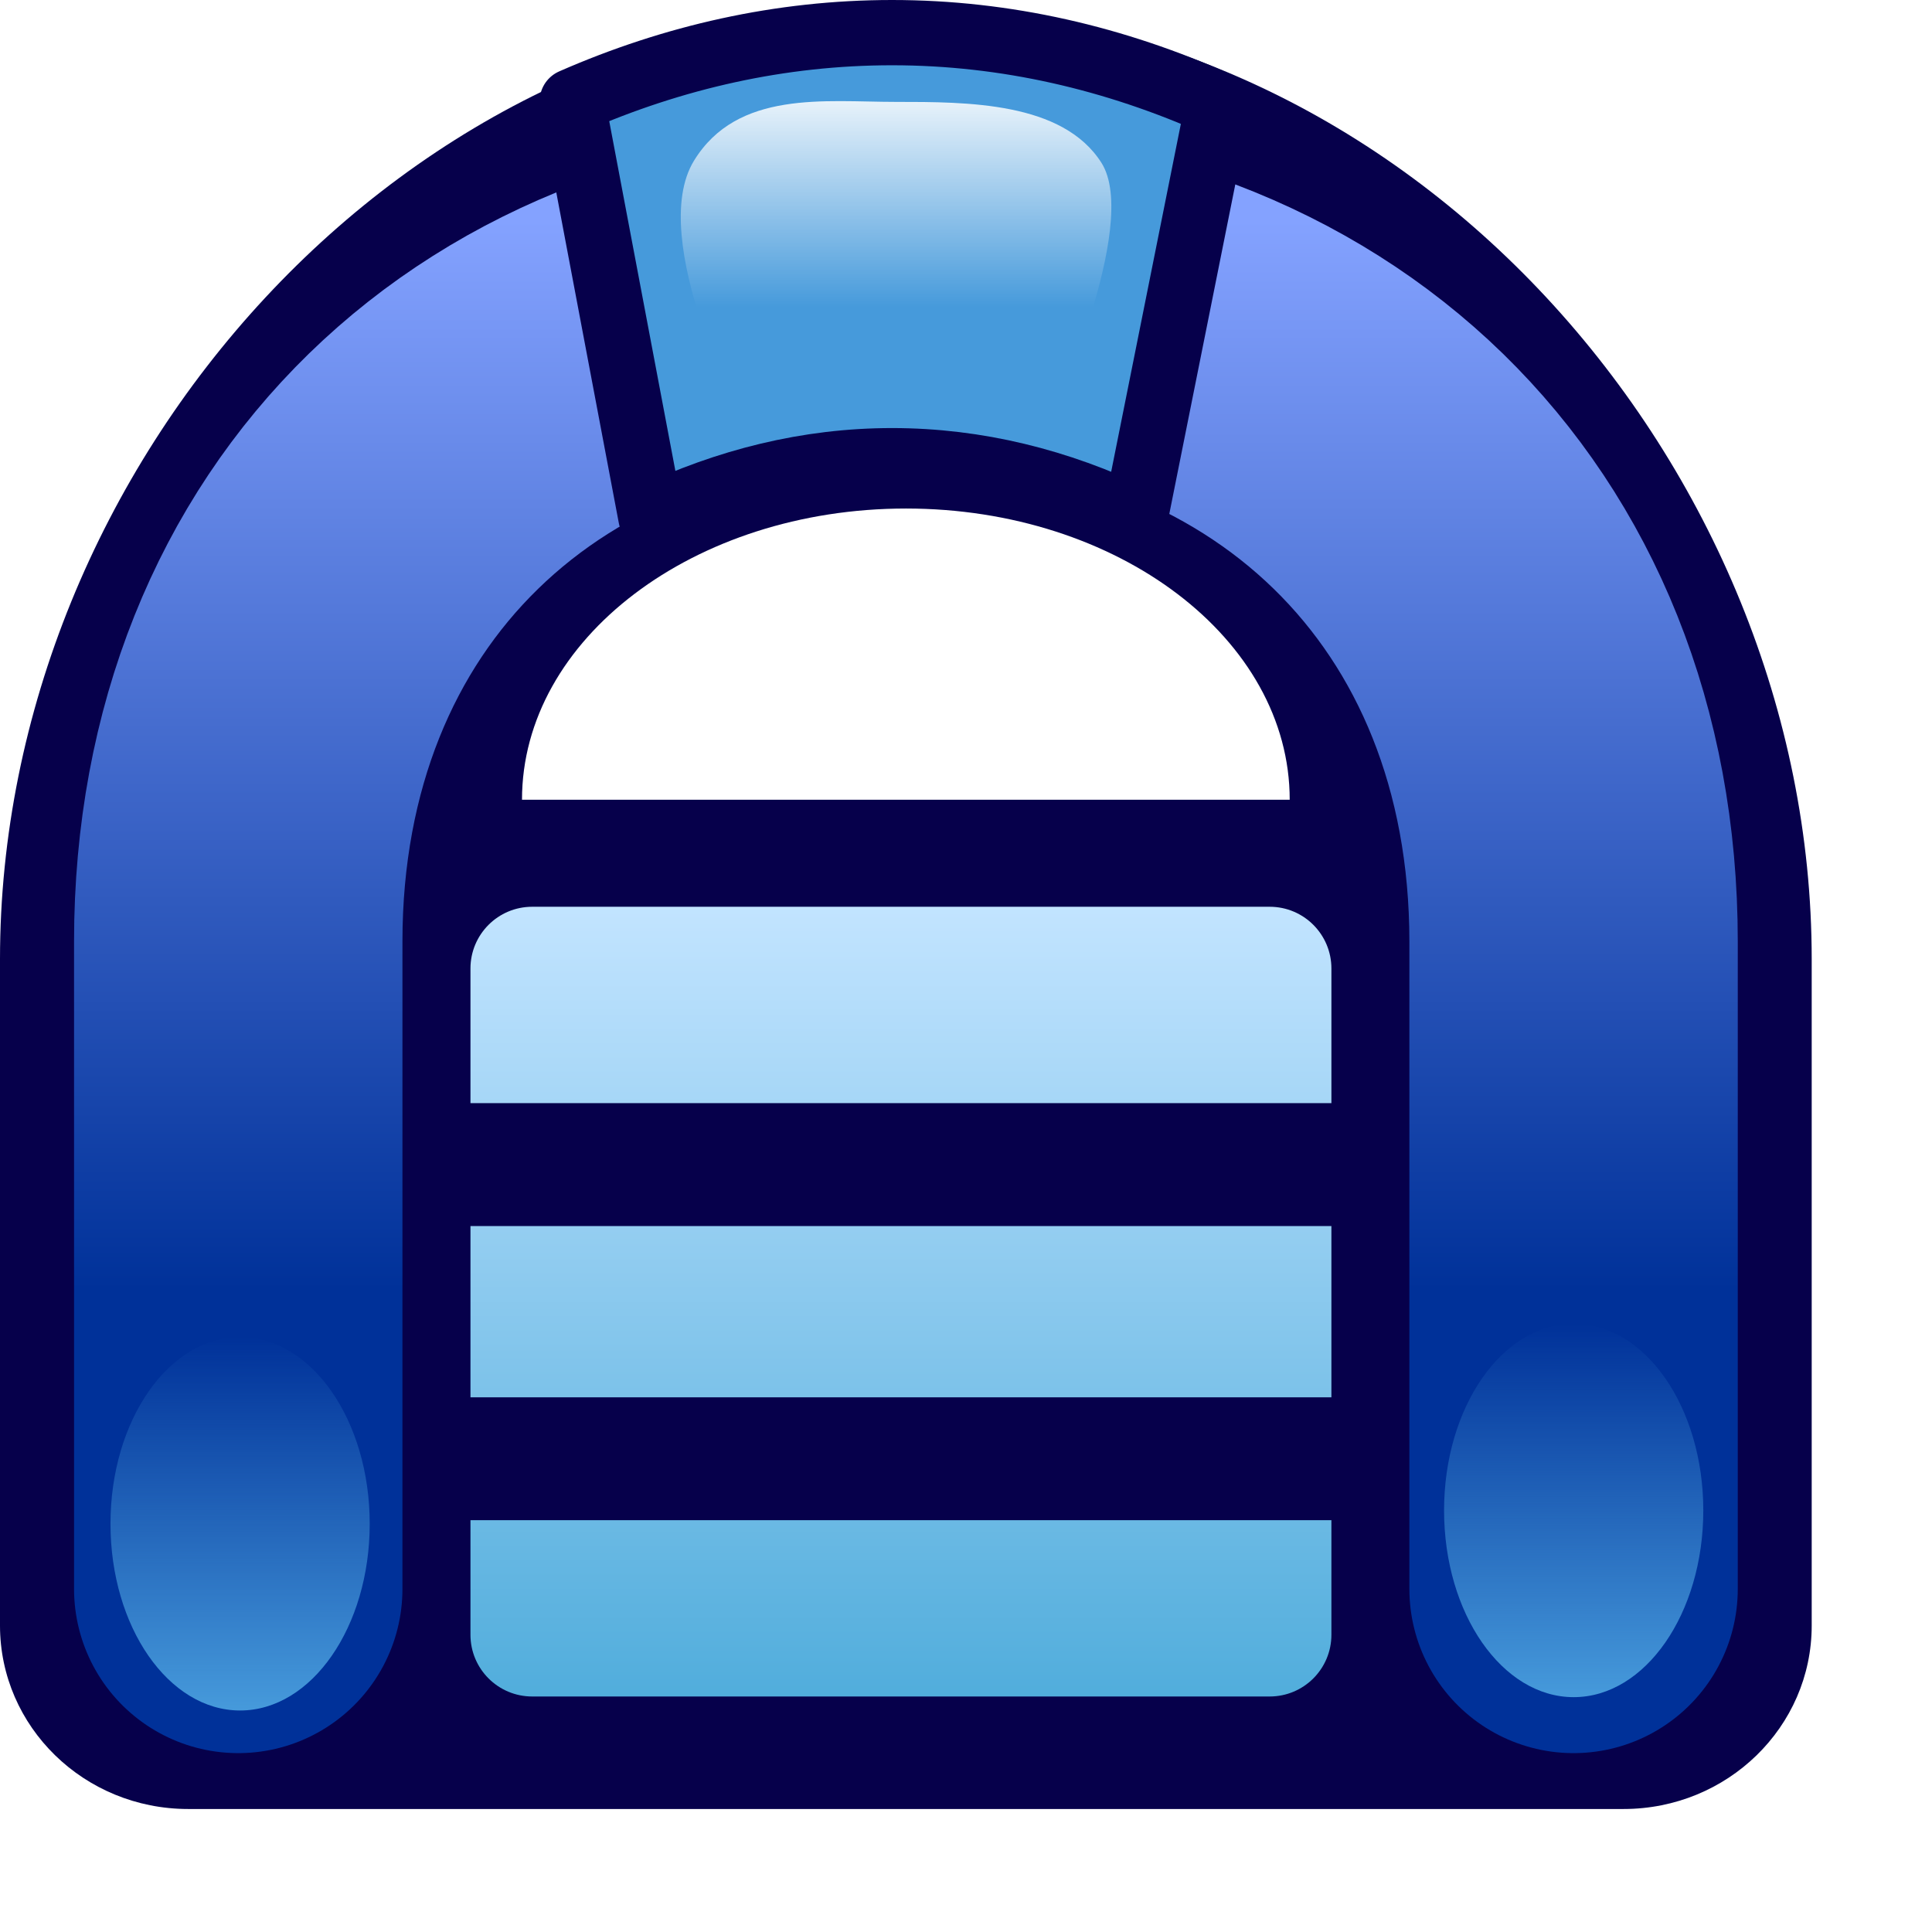
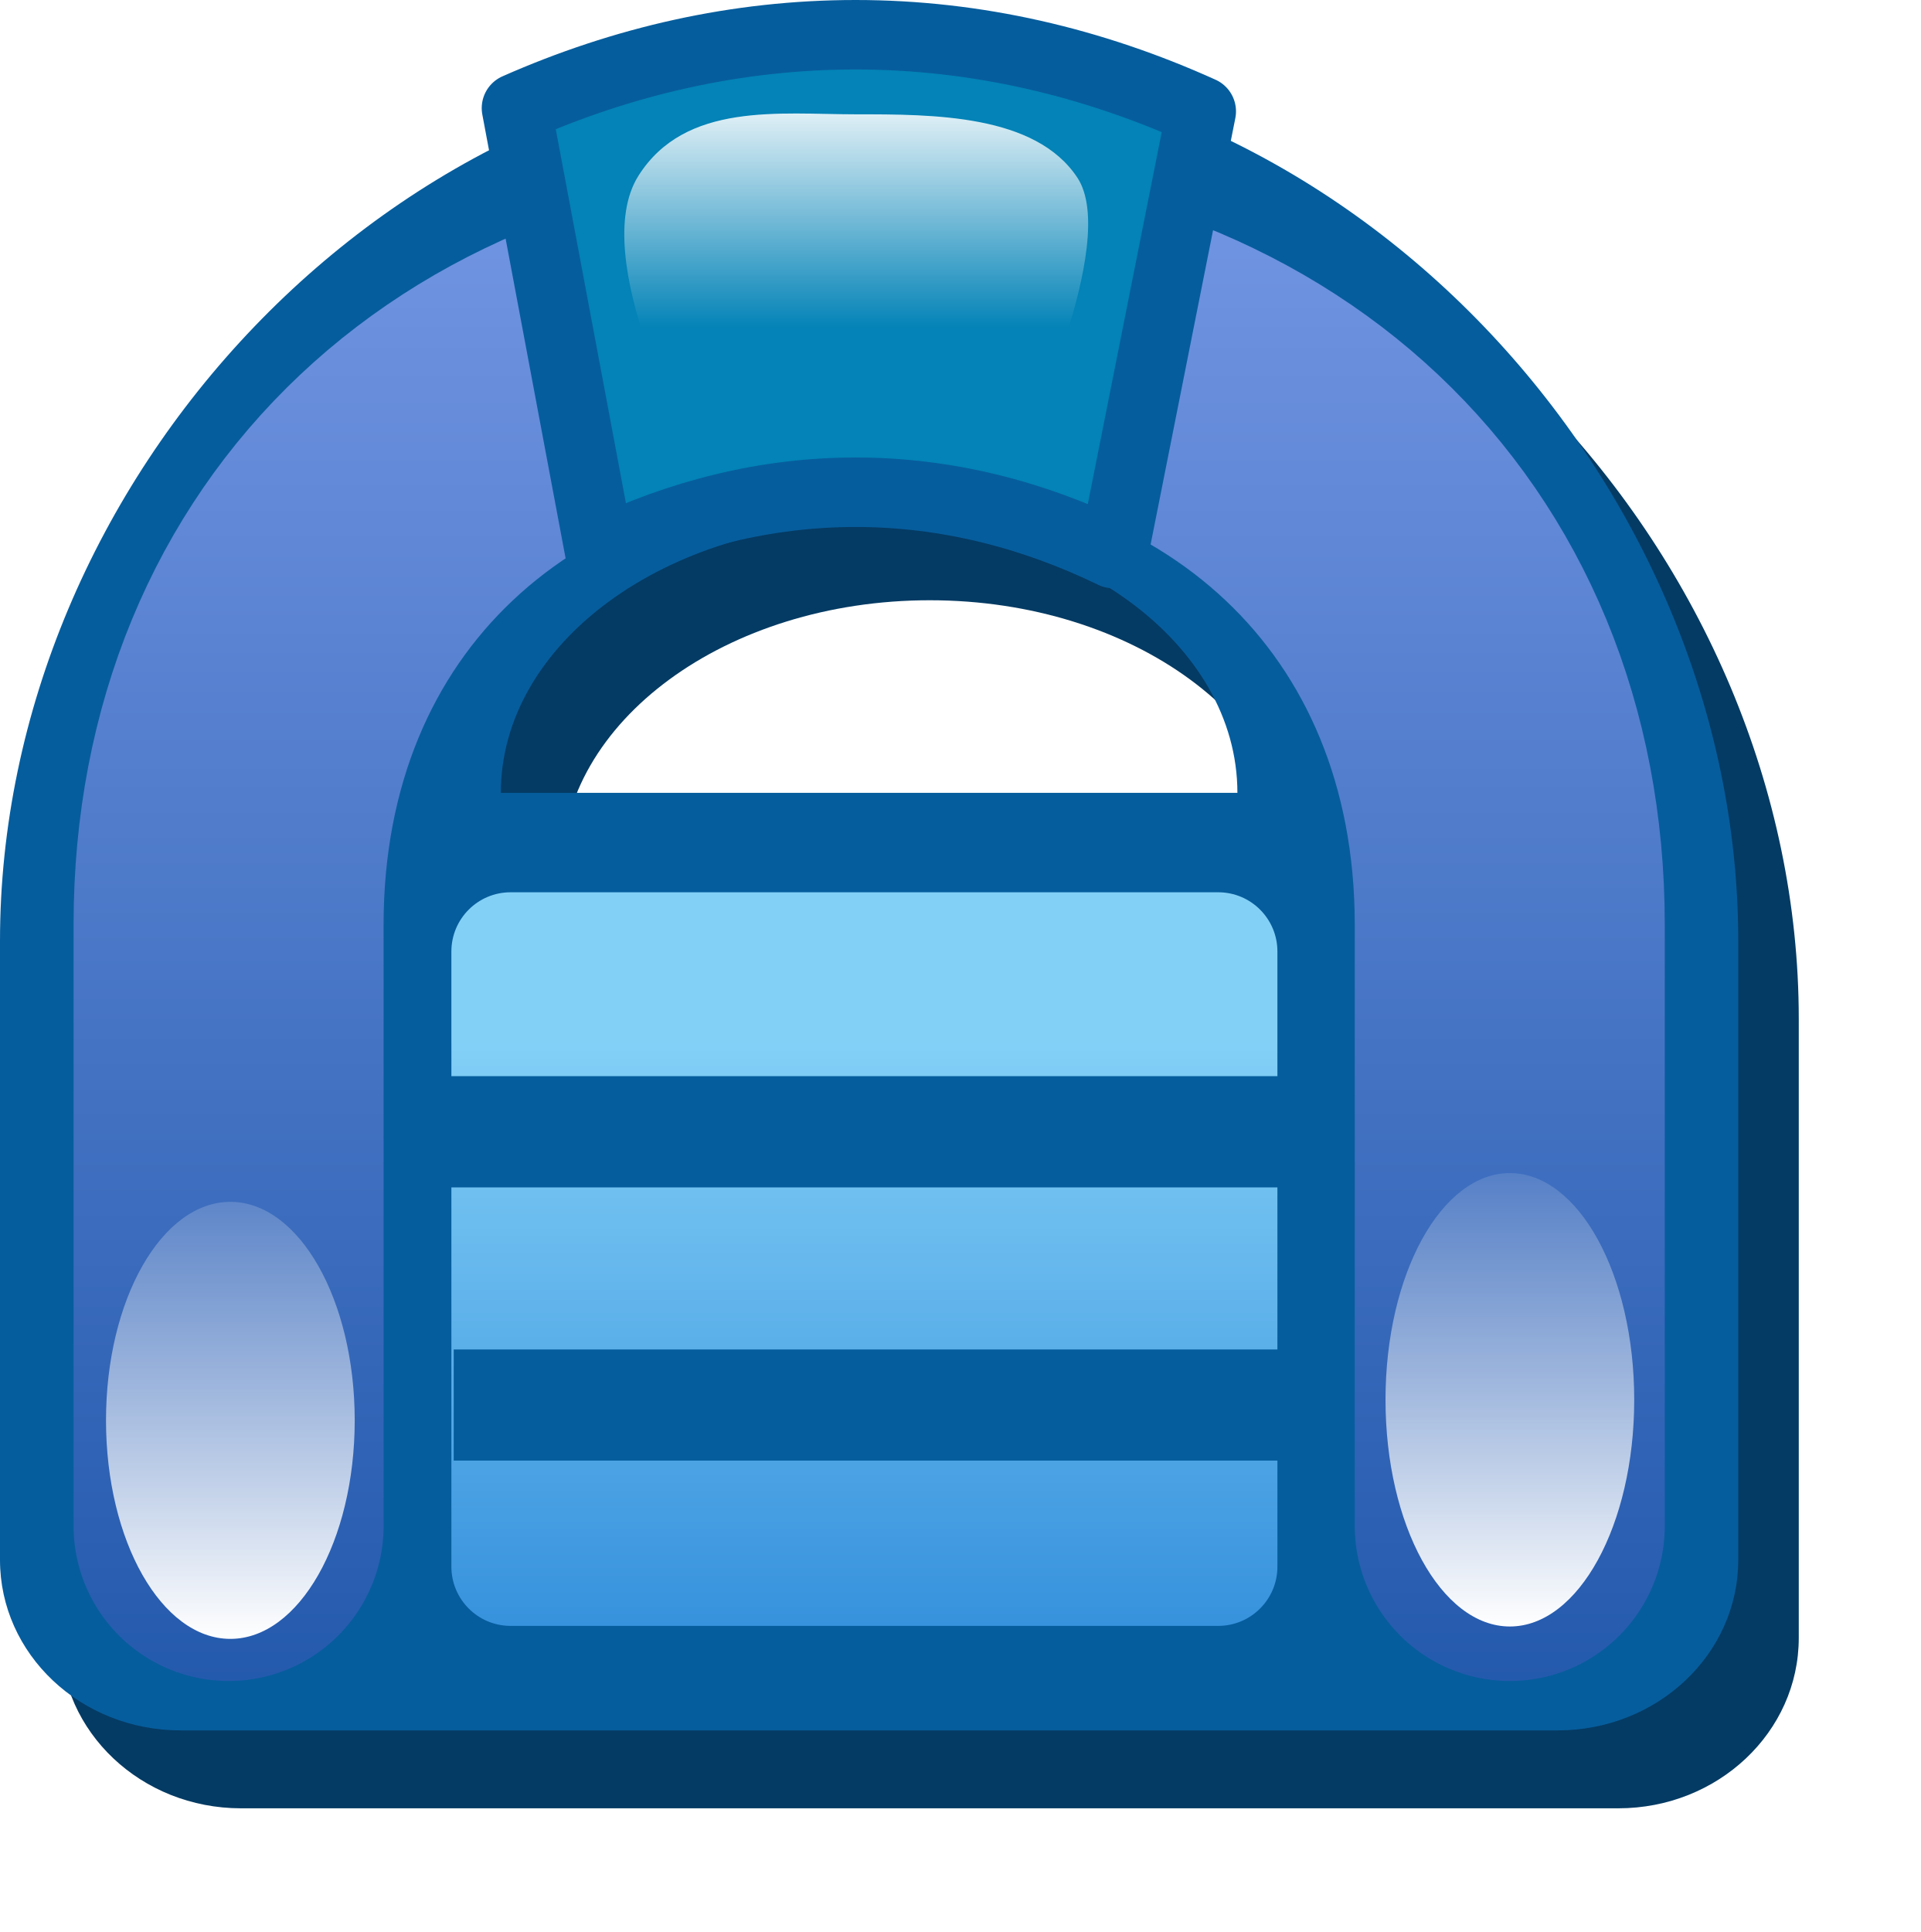
- <svg xmlns="http://www.w3.org/2000/svg" xmlns:xlink="http://www.w3.org/1999/xlink" id="svg2" height="166pt" width="166pt">
+ <svg xmlns="http://www.w3.org/2000/svg" xmlns:xlink="http://www.w3.org/1999/xlink" id="svg2" height="173pt" width="172pt">
  <defs id="defs4">
+     <linearGradient gradientTransform="matrix(0.644194,0,0,0.422125,469.1325,74.53569)" gradientUnits="userSpaceOnUse" y2="318.791" x2="446.585" y1="318.791" x1="120.558" id="linearGradient2178" xlink:href="#linearGradient2172" />
+     <linearGradient id="linearGradient2182">
+       <stop style="stop-color:#83d0f7;stop-opacity:1;" offset="0" id="stop2304" />
+       <stop style="stop-color:#3792dd;stop-opacity:1;" offset="1" id="stop2186" />
+     </linearGradient>
+     <linearGradient gradientTransform="matrix(0.644194,0,0,0.555953,471.8936,37.76296)" gradientUnits="userSpaceOnUse" y2="609.946" x2="449.808" y1="290.738" x1="133.742" id="linearGradient2130" xlink:href="#linearGradient2182" />
+     <linearGradient id="linearGradient2050">
+       <stop id="stop2052" offset="0" style="stop-color:#7094e1;stop-opacity:1;" />
+       <stop id="stop2054" offset="1" style="stop-color:#245aad;stop-opacity:1;" />
+     </linearGradient>
+     <linearGradient spreadMethod="reflect" y2="339.199" x2="-56.09" y1="507.59" x1="-32.222" gradientTransform="matrix(0.704984,-9.247830e-2,9.247830e-2,0.704984,639.9273,12.9777)" gradientUnits="userSpaceOnUse" id="linearGradient2198" xlink:href="#linearGradient2050" />
+     <linearGradient id="linearGradient2116">
+       <stop id="stop2118" offset="0" style="stop-color:#a5b4d3;stop-opacity:0.816;" />
+       <stop id="stop2120" offset="1" style="stop-color:#a9c6ff;stop-opacity:0;" />
+     </linearGradient>
+     <radialGradient gradientTransform="matrix(1.473629,-0.169147,8.785089e-2,0.908723,44.9122,7.928287)" gradientUnits="userSpaceOnUse" r="42.426" fy="298.656" fx="-128.011" cy="298.656" cx="-128.011" id="radialGradient2122" xlink:href="#linearGradient2116" />
+     <linearGradient id="linearGradient2222">
+       <stop style="stop-color:#ffffff;stop-opacity:0.816;" offset="0" id="stop2224" />
+       <stop style="stop-color:#ffffff;stop-opacity:0;" offset="1" id="stop2226" />
+     </linearGradient>
+     <linearGradient gradientTransform="matrix(0.598446,0,0,0.598446,479.1525,21.9714)" gradientUnits="userSpaceOnUse" y2="319.117" x2="270.211" y1="221.298" x1="254.635" id="linearGradient2168" xlink:href="#linearGradient2222" />
+     <linearGradient id="linearGradient2204">
+       <stop style="stop-color:#ffffff;stop-opacity:0.816;" offset="0" id="stop2206" />
+       <stop style="stop-color:#ffffff;stop-opacity:0;" offset="1" id="stop2208" />
+     </linearGradient>
+     <linearGradient gradientUnits="userSpaceOnUse" y2="234.663" x2="-113.748" y1="312.817" x1="-117.002" id="linearGradient2210" xlink:href="#linearGradient2204" />
+     <linearGradient id="linearGradient2214">
+       <stop id="stop2216" offset="0" style="stop-color:#ffffff;stop-opacity:1;" />
+       <stop id="stop2218" offset="1" style="stop-color:#ffffff;stop-opacity:0;" />
+     </linearGradient>
+     <linearGradient gradientTransform="matrix(0.555953,0,0,0.555953,482.3441,40.00919)" gradientUnits="userSpaceOnUse" y2="413.223" x2="283.058" y1="396.08" x1="335.402" id="linearGradient2220" xlink:href="#linearGradient2214" />
    <linearGradient id="linearGradient2180">
-       <stop id="stop2182" offset="0" style="stop-color:#469adb;stop-opacity:1;" />
-       <stop id="stop2184" offset="1" style="stop-color:#469adb;stop-opacity:0;" />
+       <stop id="stop2182" offset="0" style="stop-color:#ffffff;stop-opacity:1;" />
+       <stop id="stop2184" offset="1" style="stop-color:#ffffff;stop-opacity:0;" />
    </linearGradient>
    <linearGradient id="linearGradient2172">
      <stop id="stop2174" offset="0" style="stop-color:#ffffff;stop-opacity:0.643;" />
      <stop id="stop2176" offset="1" style="stop-color:none" />
    </linearGradient>
    <linearGradient id="linearGradient2156">
      <stop style="stop-color:#51addc;stop-opacity:1;" offset="0" id="stop2158" />
      <stop style="stop-color:#c2e4ff;stop-opacity:1;" offset="1" id="stop2160" />
    </linearGradient>
    <linearGradient id="linearGradient2084">
-       <stop id="stop2086" offset="0" style="stop-color:#3c5fff;stop-opacity:1;" />
-       <stop id="stop2088" offset="1" style="stop-color:#d2d5ff;stop-opacity:1;" />
+       <stop id="stop2086" offset="0" style="stop-color:#022a79;stop-opacity:1;" />
+       <stop id="stop2088" offset="1" style="stop-color:#b0baff;stop-opacity:1;" />
    </linearGradient>
    <linearGradient id="linearGradient2177">
      <stop id="stop2179" offset="0" style="stop-color:#ffffff;stop-opacity:0.871;" />
      <stop id="stop2181" offset="1" style="stop-color:#ffffff;stop-opacity:0;" />
    </linearGradient>
    <linearGradient id="linearGradient2159">
      <stop style="stop-color:#ffffff;stop-opacity:0.643;" offset="0" id="stop2161" />
      <stop style="stop-color:#ffffff;stop-opacity:0;" offset="1" id="stop2163" />
    </linearGradient>
    <linearGradient id="linearGradient2127">
      <stop id="stop2129" offset="0" style="stop-color:#d400ff;stop-opacity:1;" />
      <stop id="stop2131" offset="1" style="stop-color:#8c00a9;stop-opacity:1;" />
    </linearGradient>
    <linearGradient id="linearGradient2121">
      <stop style="stop-color:#e8ff00;stop-opacity:1;" offset="0" id="stop2123" />
      <stop style="stop-color:#ff7e00;stop-opacity:1;" offset="1" id="stop2125" />
    </linearGradient>
    <linearGradient id="linearGradient2089">
      <stop style="stop-color:#ffffff;stop-opacity:1;" offset="0" id="stop2091" />
      <stop id="stop2113" offset="0.48" style="stop-color:#ffffff;stop-opacity:1;" />
      <stop style="stop-color:#ffb553;stop-opacity:1;" offset="0.511" id="stop2115" />
      <stop style="stop-color:#ffb553;stop-opacity:1;" offset="1" id="stop2093" />
    </linearGradient>
    <linearGradient id="linearGradient2038">
-       <stop id="stop2040" offset="0" style="stop-color:#003199;stop-opacity:1;" />
-       <stop id="stop2042" offset="1" style="stop-color:#84a2ff;stop-opacity:1;" />
+       <stop id="stop2040" offset="0" style="stop-color:#296dbd;stop-opacity:0;" />
+       <stop id="stop2042" offset="1" style="stop-color:#73aaff;stop-opacity:1;" />
    </linearGradient>
    <linearGradient gradientTransform="matrix(0.560143,0,0,0.533266,790.5488,493.3687)" gradientUnits="userSpaceOnUse" y2="229.041" x2="280.343" y1="575.291" x1="99.798" id="linearGradient2044" xlink:href="#linearGradient2038" />
    <linearGradient gradientTransform="matrix(0.506998,0,0,0.506998,804.2922,514.6023)" gradientUnits="userSpaceOnUse" y2="473.117" x2="365.02" y1="650.467" x1="165.85" id="linearGradient2052" xlink:href="#linearGradient2038" />
    <linearGradient gradientTransform="matrix(1,0,0,1.961659,676.8022,-151.252)" gradientUnits="userSpaceOnUse" y2="451.251" x2="259.104" y1="474.249" x1="259.104" id="linearGradient2082" xlink:href="#linearGradient2038" />
-     <linearGradient y2="229.041" x2="280.343" y1="482.382" x1="280.343" gradientTransform="matrix(0.496265,0,0,0.483893,234.3161,179.8765)" gradientUnits="userSpaceOnUse" id="linearGradient2083" xlink:href="#linearGradient2038" />
+     <linearGradient y2="592.61" x2="258.598" y1="220.568" x1="258.598" gradientTransform="matrix(0.496265,0,0,0.468458,234.3161,189.5557)" gradientUnits="userSpaceOnUse" id="linearGradient2083" xlink:href="#linearGradient2050" />
    <linearGradient y2="229.041" x2="280.343" y1="482.382" x1="280.343" gradientTransform="matrix(0.491434,0,0,0.488611,142.8236,41.99761)" gradientUnits="userSpaceOnUse" id="linearGradient1375" xlink:href="#linearGradient2038" />
    <linearGradient y2="477.881" x2="244.995" y1="433.301" x1="244.995" spreadMethod="pad" gradientTransform="matrix(0.859157,0,0,2.222785,47.60056,-732.8683)" gradientUnits="userSpaceOnUse" id="linearGradient1377" xlink:href="#linearGradient2121" />
    <linearGradient y2="355.795" x2="622.457" y1="312.938" x1="622.457" gradientTransform="matrix(1.131954,0,0,1.051586,-435.9046,-195.8279)" gradientUnits="userSpaceOnUse" id="linearGradient1379" xlink:href="#linearGradient2127" />
    <linearGradient y2="465.293" x2="280.343" y1="585.29" x1="280.343" gradientTransform="matrix(0.491434,0,0,0.488611,143.0038,41.66821)" gradientUnits="userSpaceOnUse" id="linearGradient1381" xlink:href="#linearGradient2159" />
    <linearGradient y2="345.029" x2="622.204" y1="309.099" x1="622.204" gradientTransform="matrix(0.714194,0,0,0.663486,-177.0119,-64.94439)" gradientUnits="userSpaceOnUse" id="linearGradient1383" xlink:href="#linearGradient2177" />
    <linearGradient y2="465.293" x2="280.343" y1="585.29" x1="280.343" gradientTransform="matrix(0.491434,0,0,0.488611,126.7831,133.0154)" gradientUnits="userSpaceOnUse" id="linearGradient2148" xlink:href="#linearGradient2159" />
-     <linearGradient y2="433.337" x2="267.867" y1="474.575" x1="267.867" spreadMethod="pad" gradientTransform="matrix(0.756896,0,0,2.195032,166.7296,-581.8221)" gradientUnits="userSpaceOnUse" id="linearGradient2150" xlink:href="#linearGradient2156" />
-     <linearGradient y2="345.029" x2="622.204" y1="309.099" x1="622.204" gradientTransform="matrix(0.721214,0,0,0.65708,-87.22076,73.96705)" gradientUnits="userSpaceOnUse" id="linearGradient2152" xlink:href="#linearGradient2177" />
+     <linearGradient y2="474.555" x2="258.094" y1="441.603" x1="258.094" spreadMethod="pad" gradientTransform="matrix(0.756896,0,0,2.125018,166.7296,-547.8473)" gradientUnits="userSpaceOnUse" id="linearGradient2150" xlink:href="#linearGradient2182" />
+     <linearGradient y2="345.029" x2="622.204" y1="309.099" x1="622.204" gradientTransform="matrix(0.809834,0,0,0.714285,-142.7791,59.23679)" gradientUnits="userSpaceOnUse" id="linearGradient2152" xlink:href="#linearGradient2177" />
    <linearGradient gradientTransform="translate(496.8022,292.251)" gradientUnits="userSpaceOnUse" y2="450.934" x2="543.013" y1="521.09" x1="547.123" id="linearGradient2170" xlink:href="#linearGradient2159" />
-     <linearGradient gradientUnits="userSpaceOnUse" y2="490.934" x2="564.286" y1="522.362" x1="564.286" id="linearGradient2186" xlink:href="#linearGradient2180" />
-     <linearGradient y2="490.934" x2="564.286" y1="522.362" x1="564.286" gradientUnits="userSpaceOnUse" id="linearGradient2190" xlink:href="#linearGradient2180" />
-     <linearGradient y2="229.041" x2="280.343" y1="482.382" x1="280.343" gradientTransform="matrix(0.496265,0,0,0.483893,234.3161,179.8765)" gradientUnits="userSpaceOnUse" id="linearGradient1361" xlink:href="#linearGradient2038" />
-     <linearGradient y2="433.337" x2="267.867" y1="474.575" x1="267.867" spreadMethod="pad" gradientTransform="matrix(0.756896,0,0,2.195032,166.7296,-581.8221)" gradientUnits="userSpaceOnUse" id="linearGradient1363" xlink:href="#linearGradient2156" />
-     <linearGradient y2="345.029" x2="622.204" y1="309.099" x1="622.204" gradientTransform="matrix(0.721214,0,0,0.65708,-87.22076,73.96705)" gradientUnits="userSpaceOnUse" id="linearGradient1365" xlink:href="#linearGradient2177" />
-     <linearGradient y2="490.934" x2="564.286" y1="522.362" x1="564.286" gradientUnits="userSpaceOnUse" id="linearGradient1367" xlink:href="#linearGradient2180" />
-     <linearGradient y2="490.934" x2="564.286" y1="522.362" x1="564.286" gradientUnits="userSpaceOnUse" id="linearGradient1369" xlink:href="#linearGradient2180" />
+     <linearGradient gradientUnits="userSpaceOnUse" y2="484.256" x2="564.286" y1="522.362" x1="564.286" id="linearGradient2186" xlink:href="#linearGradient2180" />
+     <linearGradient y2="486.482" x2="564.286" y1="522.362" x1="564.286" gradientUnits="userSpaceOnUse" id="linearGradient2190" xlink:href="#linearGradient2180" />
+     <linearGradient y2="592.61" x2="258.598" y1="220.568" x1="258.598" gradientTransform="matrix(0.496265,0,0,0.468458,234.3161,189.5557)" gradientUnits="userSpaceOnUse" id="linearGradient1388" xlink:href="#linearGradient2050" />
+     <linearGradient y2="474.555" x2="258.094" y1="441.603" x1="258.094" spreadMethod="pad" gradientTransform="matrix(0.756896,0,0,2.125018,166.7296,-547.8473)" gradientUnits="userSpaceOnUse" id="linearGradient1390" xlink:href="#linearGradient2182" />
+     <linearGradient y2="484.256" x2="564.286" y1="522.362" x1="564.286" gradientUnits="userSpaceOnUse" id="linearGradient1392" xlink:href="#linearGradient2180" />
+     <linearGradient y2="486.482" x2="564.286" y1="522.362" x1="564.286" gradientUnits="userSpaceOnUse" id="linearGradient1394" xlink:href="#linearGradient2180" />
+     <linearGradient y2="345.029" x2="622.204" y1="309.099" x1="622.204" gradientTransform="matrix(0.809834,0,0,0.714285,-142.7791,59.23679)" gradientUnits="userSpaceOnUse" id="linearGradient1396" xlink:href="#linearGradient2177" />
  </defs>
  <g id="layer1">
-     <g transform="translate(-258.867,-265.4866)" id="g1350">
-       <path id="path2192" d="M 362.659,266.273 C 305.286,266.273 258.867,318.775 258.867,375.365 L 258.867,451.715 C 258.867,463.327 268.517,472.729 280.421,472.729 C 292.324,472.729 432.961,472.729 444.865,472.729 C 456.769,472.729 466.419,463.327 466.419,451.715 L 466.419,375.365 C 466.419,318.775 420.031,266.273 362.659,266.273 z M 362.659,323.744 C 386.935,323.744 406.618,338.688 406.618,357.106 L 318.668,357.106 C 318.668,338.688 338.382,323.744 362.659,323.744 z " style="color:#000000;fill:#06004b;fill-opacity:1;fill-rule:evenodd;stroke:none;stroke-width:43.267;stroke-linecap:round;stroke-linejoin:round;stroke-miterlimit:4;stroke-dashoffset:0;stroke-opacity:1;marker:none;marker-start:none;marker-mid:none;marker-end:none;visibility:visible;display:block;overflow:visible" />
-       <path id="path2074" d="M 286.161,447.517 L 286.161,373.339 C 286.161,329.089 317.267,298.79 362.649,298.79 C 408.031,298.79 439.138,329.089 439.138,373.339 L 439.138,447.517" style="color:#000000;fill:none;fill-opacity:1;fill-rule:evenodd;stroke:url(#linearGradient1361);stroke-width:37.622;stroke-linecap:round;stroke-linejoin:round;stroke-miterlimit:4;stroke-dashoffset:0;stroke-opacity:1;marker:none;marker-start:none;marker-mid:none;marker-end:none;visibility:visible;display:block;overflow:visible" />
-       <rect rx="7.071" ry="7.071" y="369.367" x="312.764" height="90.473" width="98.631" id="rect2080" style="color:#000000;fill:url(#linearGradient1363);fill-opacity:1;fill-rule:evenodd;stroke:none;stroke-width:4.823;stroke-linecap:butt;stroke-linejoin:round;stroke-miterlimit:4;stroke-dashoffset:0;stroke-opacity:1;marker:none;marker-start:none;marker-mid:none;marker-end:none;visibility:visible;display:block;overflow:visible" />
-       <path id="path2095" d="M 361.066,269.225 C 348.284,269.225 335.991,272.019 324.427,277.091 L 333.438,324.738 C 342.105,320.604 351.382,318.265 361.066,318.265 C 370.833,318.265 380.19,320.636 388.916,324.837 L 398.41,277.44 C 386.642,272.164 374.112,269.225 361.066,269.225 z " style="color:#000000;fill:#469adb;fill-opacity:1;fill-rule:evenodd;stroke:#06004b;stroke-width:7.477;stroke-linecap:round;stroke-linejoin:round;stroke-miterlimit:4;stroke-dashoffset:0;stroke-opacity:1;marker:none;marker-start:none;marker-mid:none;marker-end:none;visibility:visible;display:block;overflow:visible" />
-       <path id="path2143" d="M 310.149,398.905 L 419.275,398.905" style="fill:none;fill-opacity:0.75;fill-rule:evenodd;stroke:#06004b;stroke-width:14.081;stroke-linecap:butt;stroke-linejoin:miter;stroke-miterlimit:4;stroke-opacity:1" />
-       <path id="path2145" d="M 309.331,432.604 L 417.188,432.604" style="fill:none;fill-opacity:0.75;fill-rule:evenodd;stroke:#06004b;stroke-width:14.075;stroke-linecap:butt;stroke-linejoin:miter;stroke-miterlimit:4;stroke-opacity:1" />
-       <path id="path2165" d="M 361.482,277.16 C 353.417,277.16 343.343,275.772 338.365,283.908 C 332.904,292.835 344.051,313.97 344.051,313.97 C 349.519,311.362 355.372,309.886 361.482,309.886 C 367.644,309.886 373.548,311.382 379.054,314.033 C 379.054,314.033 389.595,291.269 385.044,284.128 C 380.596,277.149 369.713,277.16 361.482,277.16 z " style="color:#000000;fill:url(#linearGradient1365);fill-opacity:1;fill-rule:evenodd;stroke:none;stroke-width:7.477;stroke-linecap:round;stroke-linejoin:round;stroke-miterlimit:4;stroke-dashoffset:0;stroke-opacity:1;marker:none;marker-start:none;marker-mid:none;marker-end:none;visibility:visible;display:block;overflow:visible" />
-       <path transform="matrix(0.866172,0,0,1.361392,-202.3959,-249.6956)" d="M 581.429 506.648 A 17.143 15.714 0 1 1  547.143,506.648 A 17.143 15.714 0 1 1  581.429 506.648 z" id="path2178" style="color:#000000;fill:url(#linearGradient1367);fill-opacity:1;fill-rule:evenodd;stroke:none;stroke-width:37.621;stroke-linecap:butt;stroke-linejoin:miter;stroke-miterlimit:4;stroke-dashoffset:0;stroke-opacity:1;marker:none;marker-start:none;marker-mid:none;marker-end:none;visibility:visible;display:inline;overflow:visible" />
-       <path transform="matrix(0.866172,0,0,1.361392,-49.61776,-251.2236)" d="M 581.429 506.648 A 17.143 15.714 0 1 1  547.143,506.648 A 17.143 15.714 0 1 1  581.429 506.648 z" id="path2188" style="color:#000000;fill:url(#linearGradient1369);fill-opacity:1;fill-rule:evenodd;stroke:none;stroke-width:37.621;stroke-linecap:butt;stroke-linejoin:miter;stroke-miterlimit:4;stroke-dashoffset:0;stroke-opacity:1;marker:none;marker-start:none;marker-mid:none;marker-end:none;visibility:visible;display:inline;overflow:visible" />
+     <g transform="translate(-258.867,-266.4719)" id="g1376">
+       <path id="path2094" d="M 369.887,282.5 C 312.514,282.5 266.096,333.327 266.096,388.113 L 266.096,462.027 C 266.096,473.269 275.745,482.371 287.649,482.371 C 299.553,482.371 440.19,482.371 452.094,482.371 C 463.997,482.371 473.647,473.269 473.647,462.027 L 473.647,388.113 C 473.647,333.327 427.26,282.5 369.887,282.5 z M 369.887,338.138 C 394.163,338.138 413.846,352.606 413.846,370.436 L 325.896,370.436 C 325.896,352.606 345.611,338.138 369.887,338.138 z " style="color:#000000;fill:#043b64;fill-opacity:1;fill-rule:evenodd;stroke:none;stroke-width:43.267;stroke-linecap:round;stroke-linejoin:round;stroke-miterlimit:4;stroke-dashoffset:0;stroke-opacity:1;marker:none;marker-start:none;marker-mid:none;marker-end:none;visibility:visible;display:block;overflow:visible" />
+       <path id="path2192" d="M 362.659,273.196 C 305.286,273.196 258.867,324.024 258.867,378.809 L 258.867,452.723 C 258.867,463.965 268.517,473.067 280.421,473.067 C 292.324,473.067 432.961,473.067 444.865,473.067 C 456.769,473.067 466.419,463.965 466.419,452.723 L 466.419,378.809 C 466.419,324.024 420.031,273.196 362.659,273.196 z M 362.659,328.834 C 386.935,328.834 406.618,343.302 406.618,361.132 L 318.668,361.132 C 318.668,343.302 338.382,328.834 362.659,328.834 z " style="color:#000000;fill:#065d9d;fill-opacity:1;fill-rule:evenodd;stroke:none;stroke-width:43.267;stroke-linecap:round;stroke-linejoin:round;stroke-miterlimit:4;stroke-dashoffset:0;stroke-opacity:1;marker:none;marker-start:none;marker-mid:none;marker-end:none;visibility:visible;display:block;overflow:visible" />
+       <path id="path2074" d="M 286.161,448.66 L 286.161,376.848 C 286.161,334.009 317.267,304.676 362.649,304.676 C 408.031,304.676 439.138,334.009 439.138,376.848 L 439.138,448.66" style="color:#000000;fill:none;fill-opacity:1;fill-rule:evenodd;stroke:url(#linearGradient1388);stroke-width:37.018;stroke-linecap:round;stroke-linejoin:round;stroke-miterlimit:4;stroke-dashoffset:0;stroke-opacity:1;marker:none;marker-start:none;marker-mid:none;marker-end:none;visibility:visible;display:block;overflow:visible" />
+       <rect rx="7.071" ry="7.071" y="373.003" x="312.764" height="87.588" width="98.631" id="rect2080" style="color:#000000;fill:url(#linearGradient1390);fill-opacity:1;fill-rule:evenodd;stroke:none;stroke-width:4.823;stroke-linecap:butt;stroke-linejoin:round;stroke-miterlimit:4;stroke-dashoffset:0;stroke-opacity:1;marker:none;marker-start:none;marker-mid:none;marker-end:none;visibility:visible;display:block;overflow:visible" />
+       <path id="path2145" d="M 313.042,434.223 L 412.048,434.223" style="fill:none;fill-opacity:0.75;fill-rule:evenodd;stroke:#065d9d;stroke-width:13.269;stroke-linecap:butt;stroke-linejoin:miter;stroke-miterlimit:4;stroke-opacity:1" />
+       <path id="path2095" d="M 361.029,270.62 C 346.902,270.62 333.315,273.731 320.535,279.381 L 330.494,332.45 C 340.073,327.847 350.326,325.241 361.029,325.241 C 371.823,325.241 382.165,327.882 391.81,332.561 L 402.302,279.77 C 389.296,273.893 375.448,270.62 361.029,270.62 z " style="color:#000000;fill:#0383b7;fill-opacity:1;fill-rule:evenodd;stroke:#065d9d;stroke-width:8.296;stroke-linecap:round;stroke-linejoin:round;stroke-miterlimit:4;stroke-dashoffset:0;stroke-opacity:1;marker:none;marker-start:none;marker-mid:none;marker-end:none;visibility:visible;display:block;overflow:visible" />
+       <path id="path2143" d="M 312.438,401.598 L 412.7,401.598" style="fill:none;fill-opacity:0.75;fill-rule:evenodd;stroke:#065d9d;stroke-width:13.28;stroke-linecap:butt;stroke-linejoin:miter;stroke-miterlimit:4;stroke-opacity:1" />
+       <path transform="matrix(0.866172,0,0,1.660244,-202.3959,-405.1066)" d="M 581.429 506.648 A 17.143 15.714 0 1 1  547.143,506.648 A 17.143 15.714 0 1 1  581.429 506.648 z" id="path2178" style="color:#000000;fill:url(#linearGradient1392);fill-opacity:1;fill-rule:evenodd;stroke:none;stroke-width:37.621;stroke-linecap:butt;stroke-linejoin:miter;stroke-miterlimit:4;stroke-dashoffset:0;stroke-opacity:1;marker:none;marker-start:none;marker-mid:none;marker-end:none;visibility:visible;display:inline;overflow:visible" />
+       <path transform="matrix(0.866172,0,0,1.722477,-49.61776,-439.0935)" d="M 581.429 506.648 A 17.143 15.714 0 1 1  547.143,506.648 A 17.143 15.714 0 1 1  581.429 506.648 z" id="path2188" style="color:#000000;fill:url(#linearGradient1394);fill-opacity:1;fill-rule:evenodd;stroke:none;stroke-width:37.621;stroke-linecap:butt;stroke-linejoin:miter;stroke-miterlimit:4;stroke-dashoffset:0;stroke-opacity:1;marker:none;marker-start:none;marker-mid:none;marker-end:none;visibility:visible;display:inline;overflow:visible" />
+       <path id="path2165" d="M 361.059,280.12 C 352.003,280.12 340.691,278.611 335.101,287.456 C 328.969,297.159 341.485,320.135 341.485,320.135 C 347.625,317.3 354.198,315.695 361.059,315.695 C 367.978,315.695 374.607,317.322 380.79,320.203 C 380.79,320.203 392.626,295.457 387.516,287.695 C 382.521,280.108 370.301,280.12 361.059,280.12 z " style="color:#000000;fill:url(#linearGradient1396);fill-opacity:1;fill-rule:evenodd;stroke:none;stroke-width:7.477;stroke-linecap:round;stroke-linejoin:round;stroke-miterlimit:4;stroke-dashoffset:0;stroke-opacity:1;marker:none;marker-start:none;marker-mid:none;marker-end:none;visibility:visible;display:block;overflow:visible" />
    </g>
  </g>
</svg>
